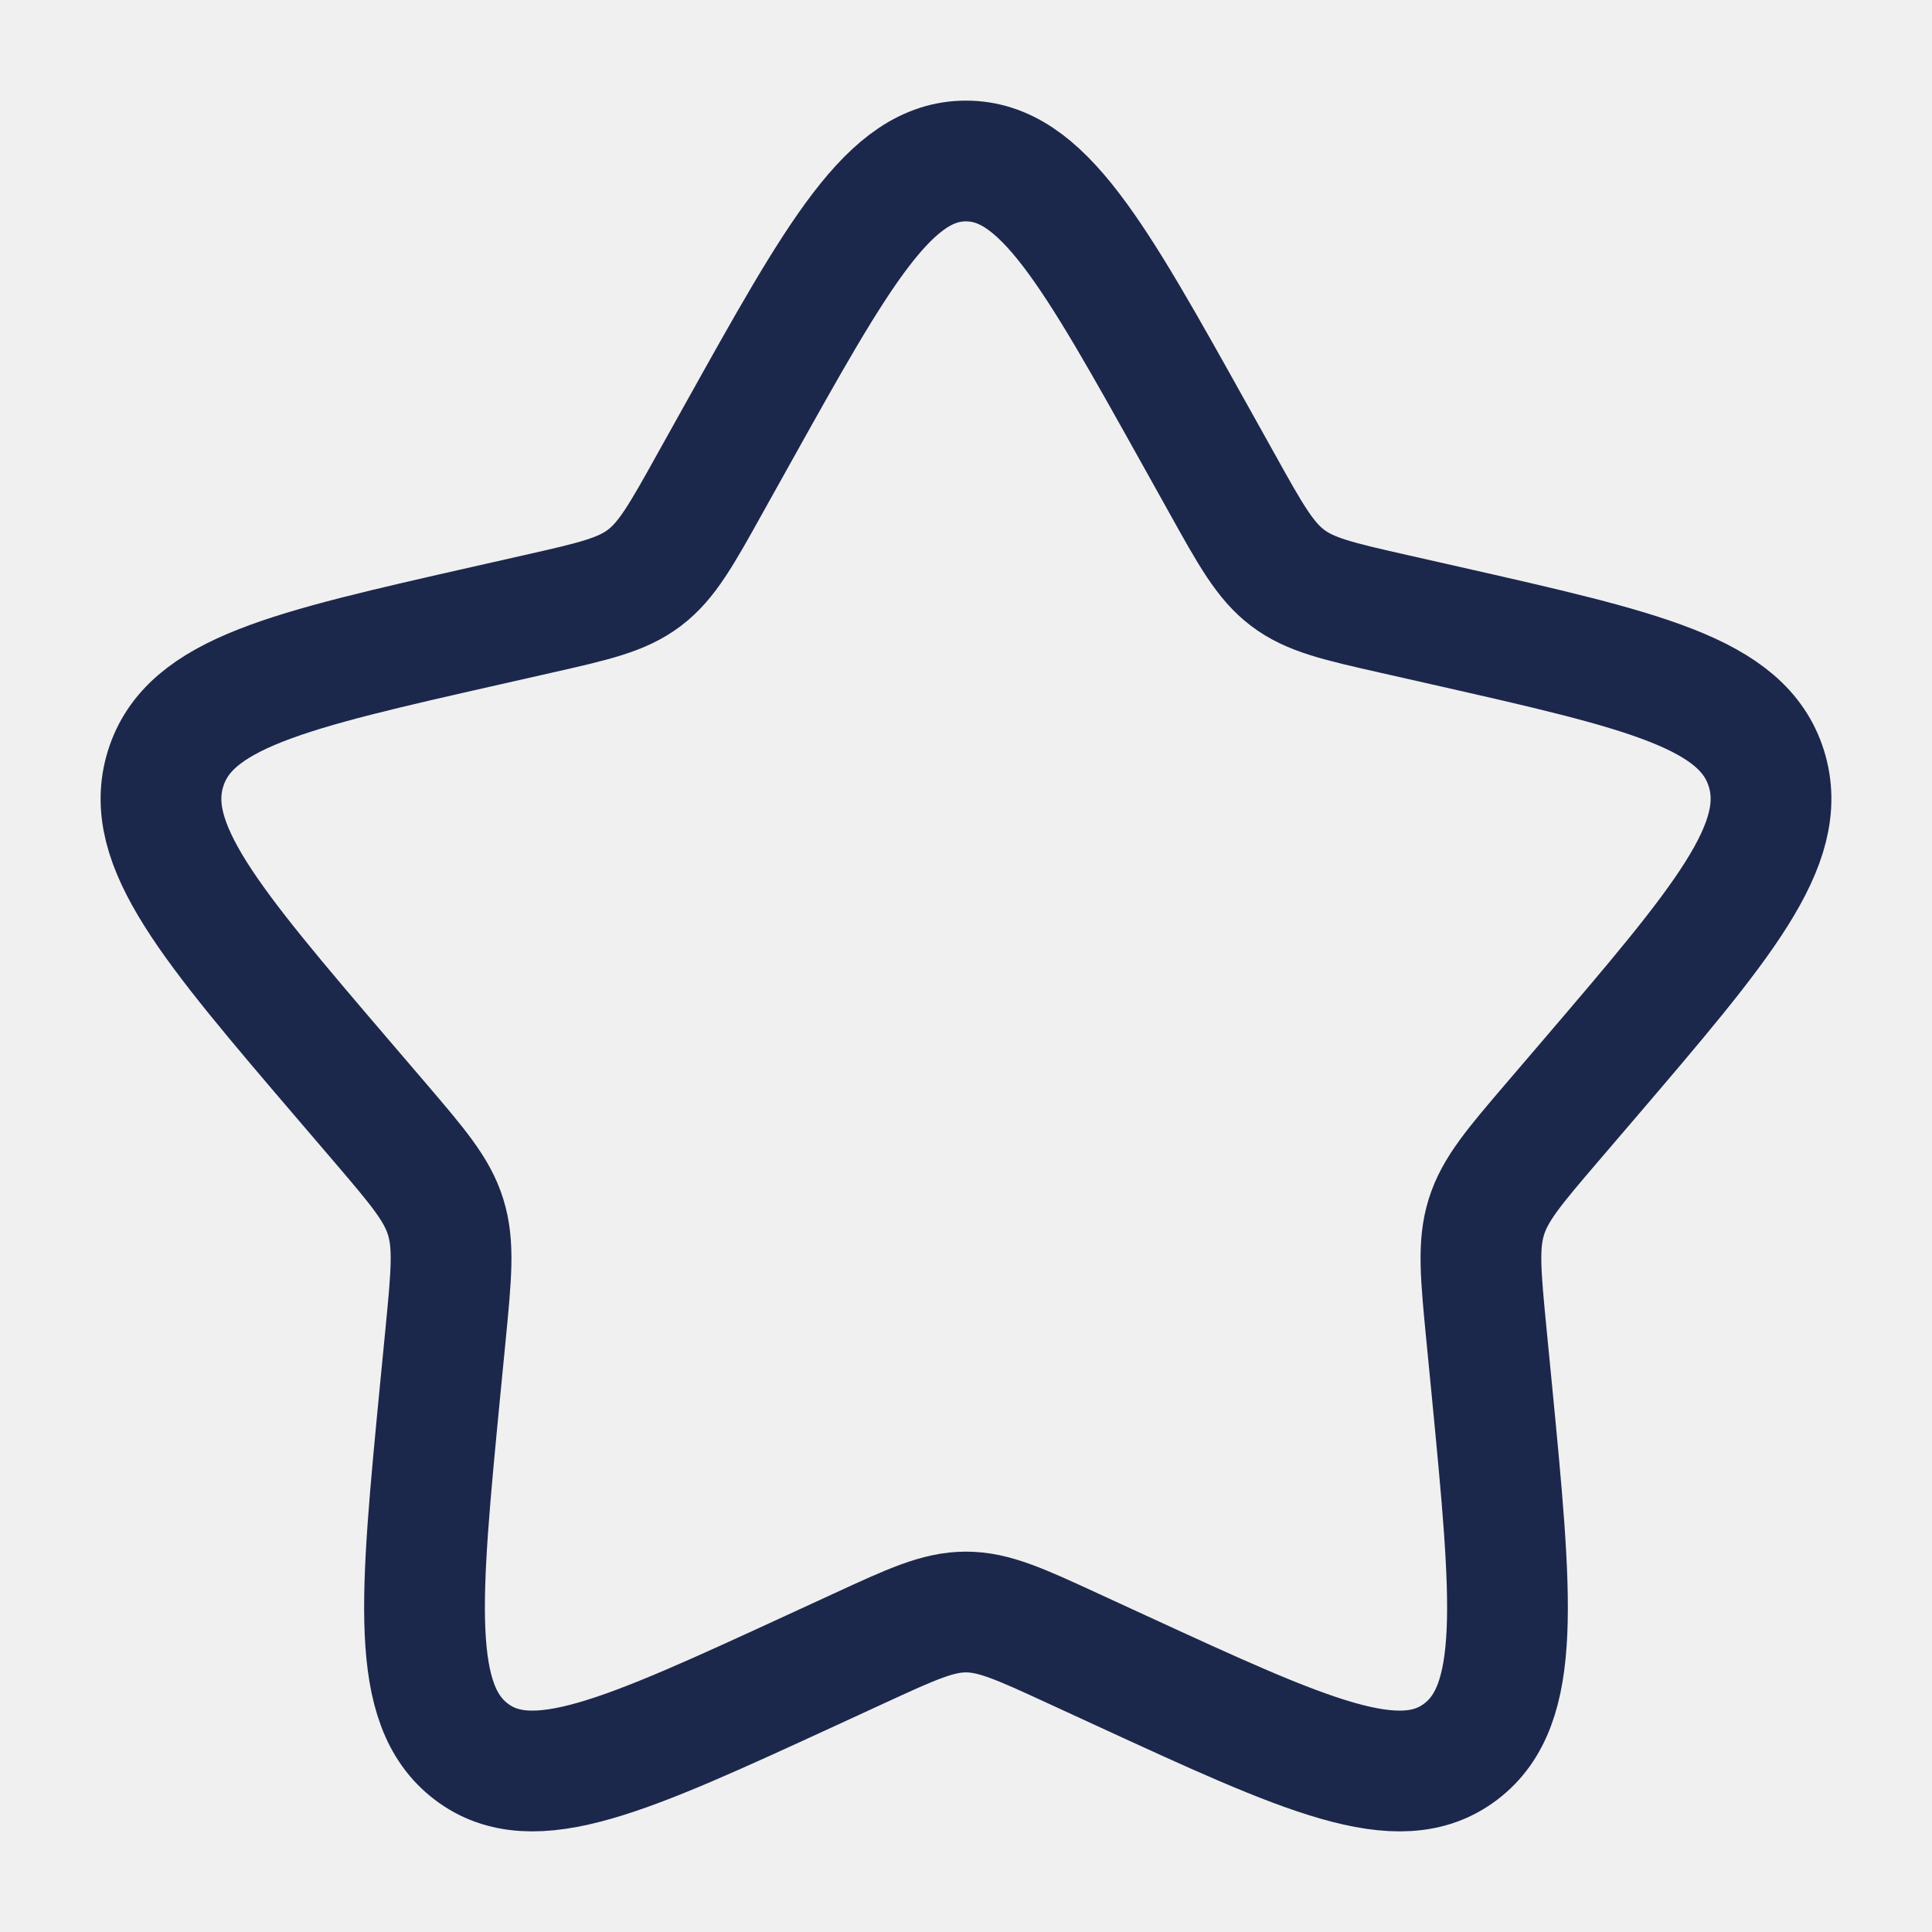
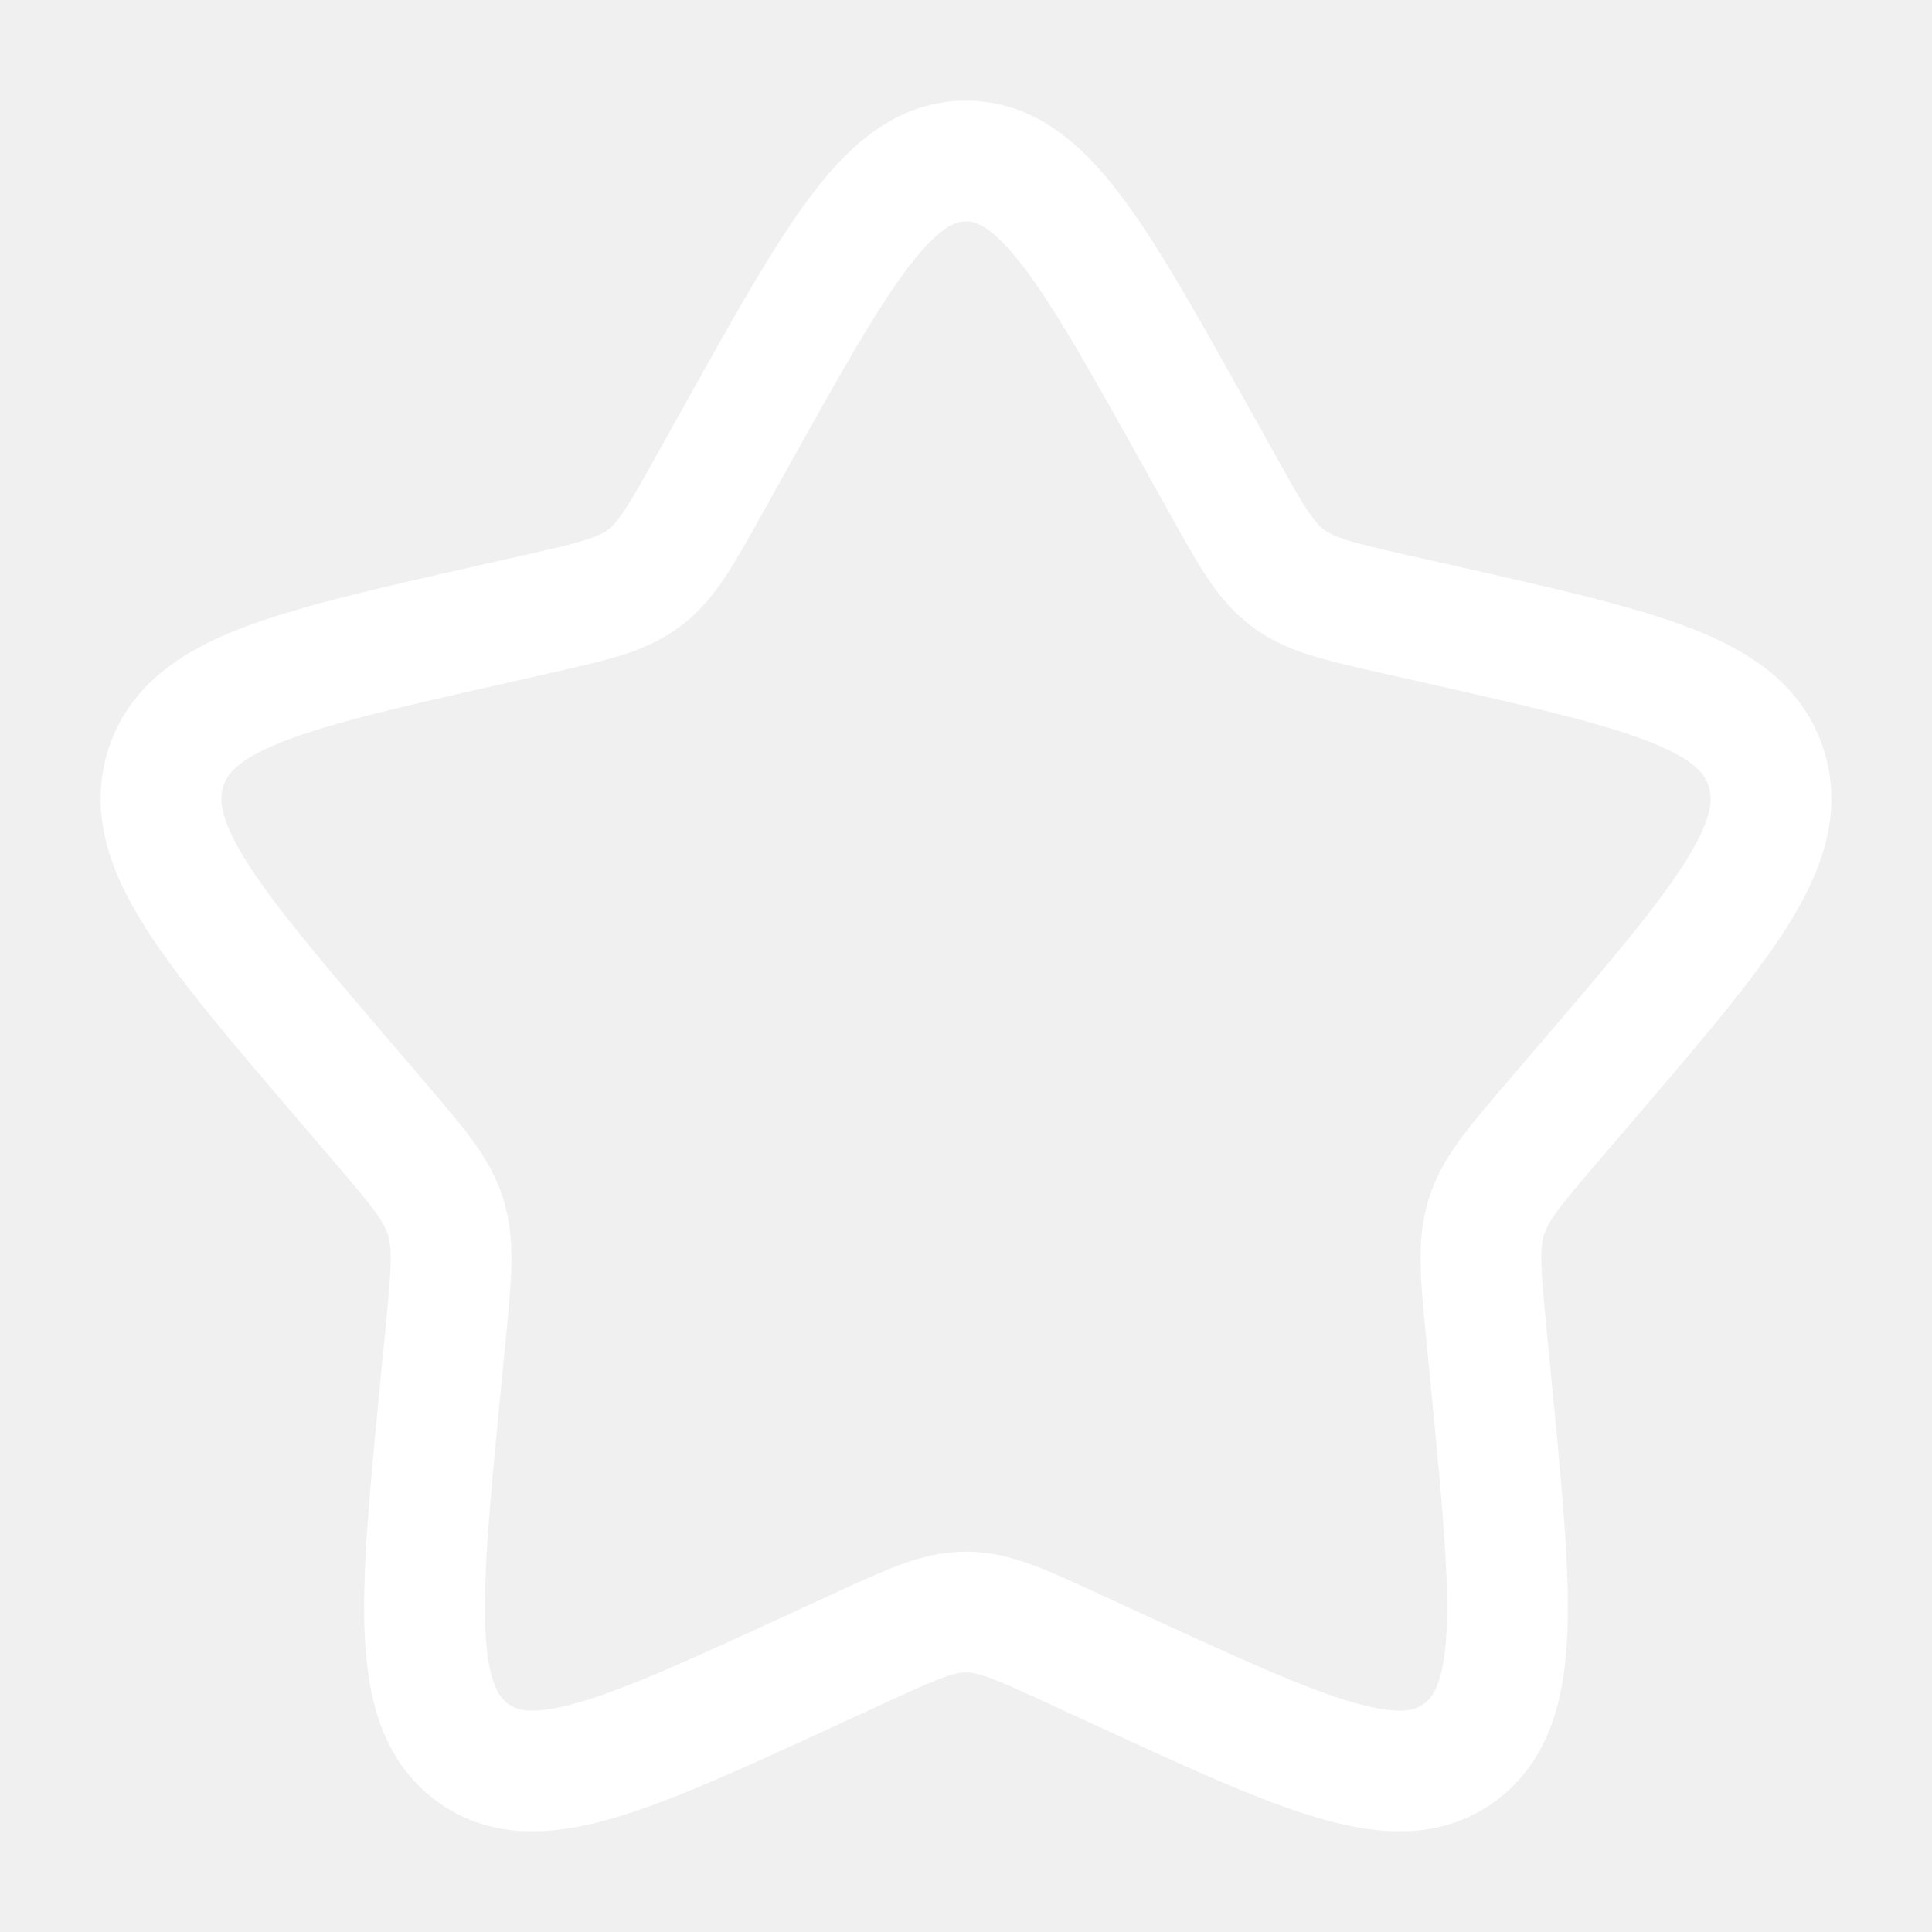
<svg xmlns="http://www.w3.org/2000/svg" width="64px" height="64px" viewBox="0 0 24 24" fill="none">
  <g id="SVGRepo_bgCarrier" stroke-width="0" />
  <g id="SVGRepo_tracerCarrier" stroke-linecap="round" stroke-linejoin="round" />
  <g id="SVGRepo_iconCarrier">
-     <path d="M9.153 5.408C10.42 3.136 11.053 2 12 2C12.947 2 13.58 3.136 14.847 5.408L15.175 5.996C15.534 6.642 15.714 6.965 15.995 7.178C16.276 7.391 16.625 7.47 17.324 7.628L17.96 7.772C20.42 8.329 21.65 8.607 21.943 9.548C22.235 10.489 21.397 11.469 19.72 13.43L19.286 13.937C18.81 14.494 18.571 14.773 18.464 15.118C18.357 15.462 18.393 15.834 18.465 16.578L18.531 17.254C18.784 19.871 18.911 21.179 18.145 21.76C17.379 22.342 16.227 21.811 13.924 20.751L13.329 20.477C12.674 20.175 12.347 20.025 12 20.025C11.653 20.025 11.326 20.175 10.671 20.477L10.076 20.751C7.773 21.811 6.621 22.342 5.855 21.76C5.089 21.179 5.216 19.871 5.469 17.254L5.535 16.578C5.607 15.834 5.643 15.462 5.536 15.118C5.429 14.773 5.19 14.494 4.714 13.937L4.28 13.43C2.603 11.469 1.765 10.489 2.057 9.548C2.35 8.607 3.58 8.329 6.04 7.772L6.676 7.628C7.375 7.47 7.724 7.391 8.005 7.178C8.286 6.965 8.466 6.642 8.825 5.996L9.153 5.408Z" stroke="#1C274C" stroke-width="1.5" />
+     <path d="M9.153 5.408C10.42 3.136 11.053 2 12 2C12.947 2 13.58 3.136 14.847 5.408L15.175 5.996C15.534 6.642 15.714 6.965 15.995 7.178C16.276 7.391 16.625 7.47 17.324 7.628L17.96 7.772C20.42 8.329 21.65 8.607 21.943 9.548C22.235 10.489 21.397 11.469 19.72 13.43L19.286 13.937C18.81 14.494 18.571 14.773 18.464 15.118C18.357 15.462 18.393 15.834 18.465 16.578L18.531 17.254C18.784 19.871 18.911 21.179 18.145 21.76C17.379 22.342 16.227 21.811 13.924 20.751L13.329 20.477C12.674 20.175 12.347 20.025 12 20.025C11.653 20.025 11.326 20.175 10.671 20.477L10.076 20.751C7.773 21.811 6.621 22.342 5.855 21.76C5.089 21.179 5.216 19.871 5.469 17.254L5.535 16.578C5.607 15.834 5.643 15.462 5.536 15.118C5.429 14.773 5.19 14.494 4.714 13.937L4.28 13.43C2.603 11.469 1.765 10.489 2.057 9.548C2.35 8.607 3.58 8.329 6.04 7.772L6.676 7.628C7.375 7.47 7.724 7.391 8.005 7.178C8.286 6.965 8.466 6.642 8.825 5.996L9.153 5.408Z" stroke="#fff" stroke-width="1.5" />
  </g>
</svg>
